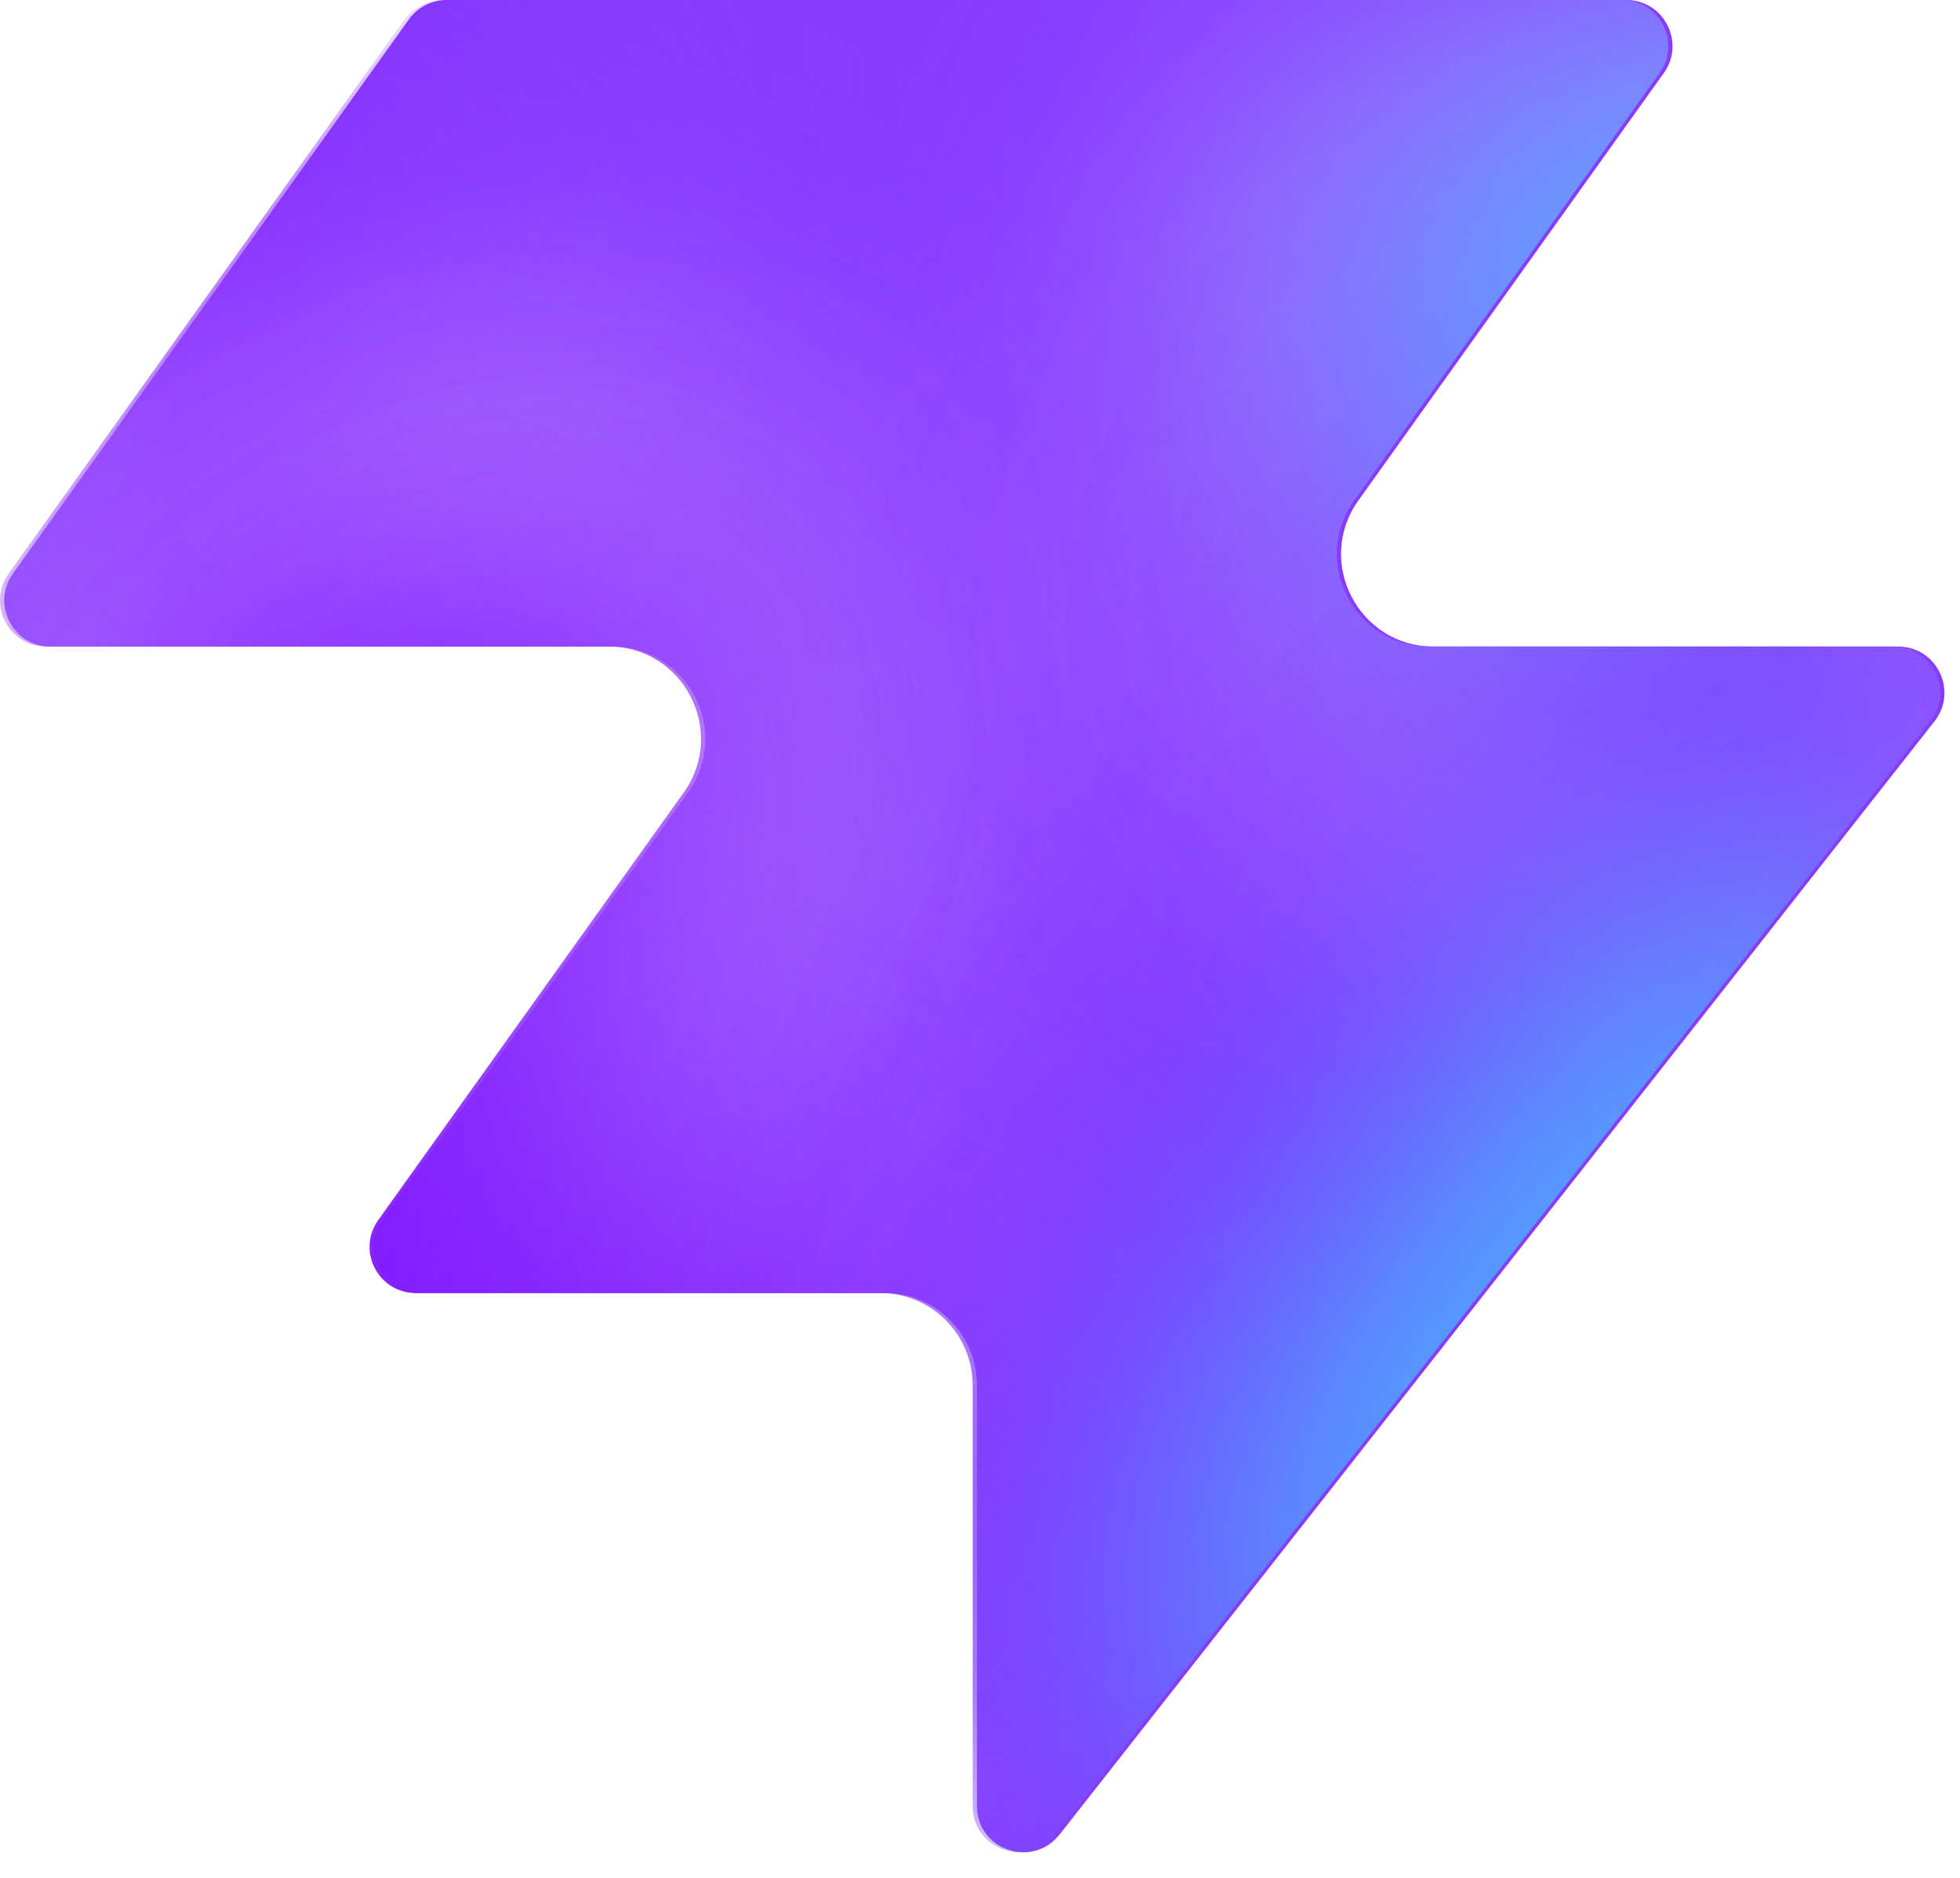
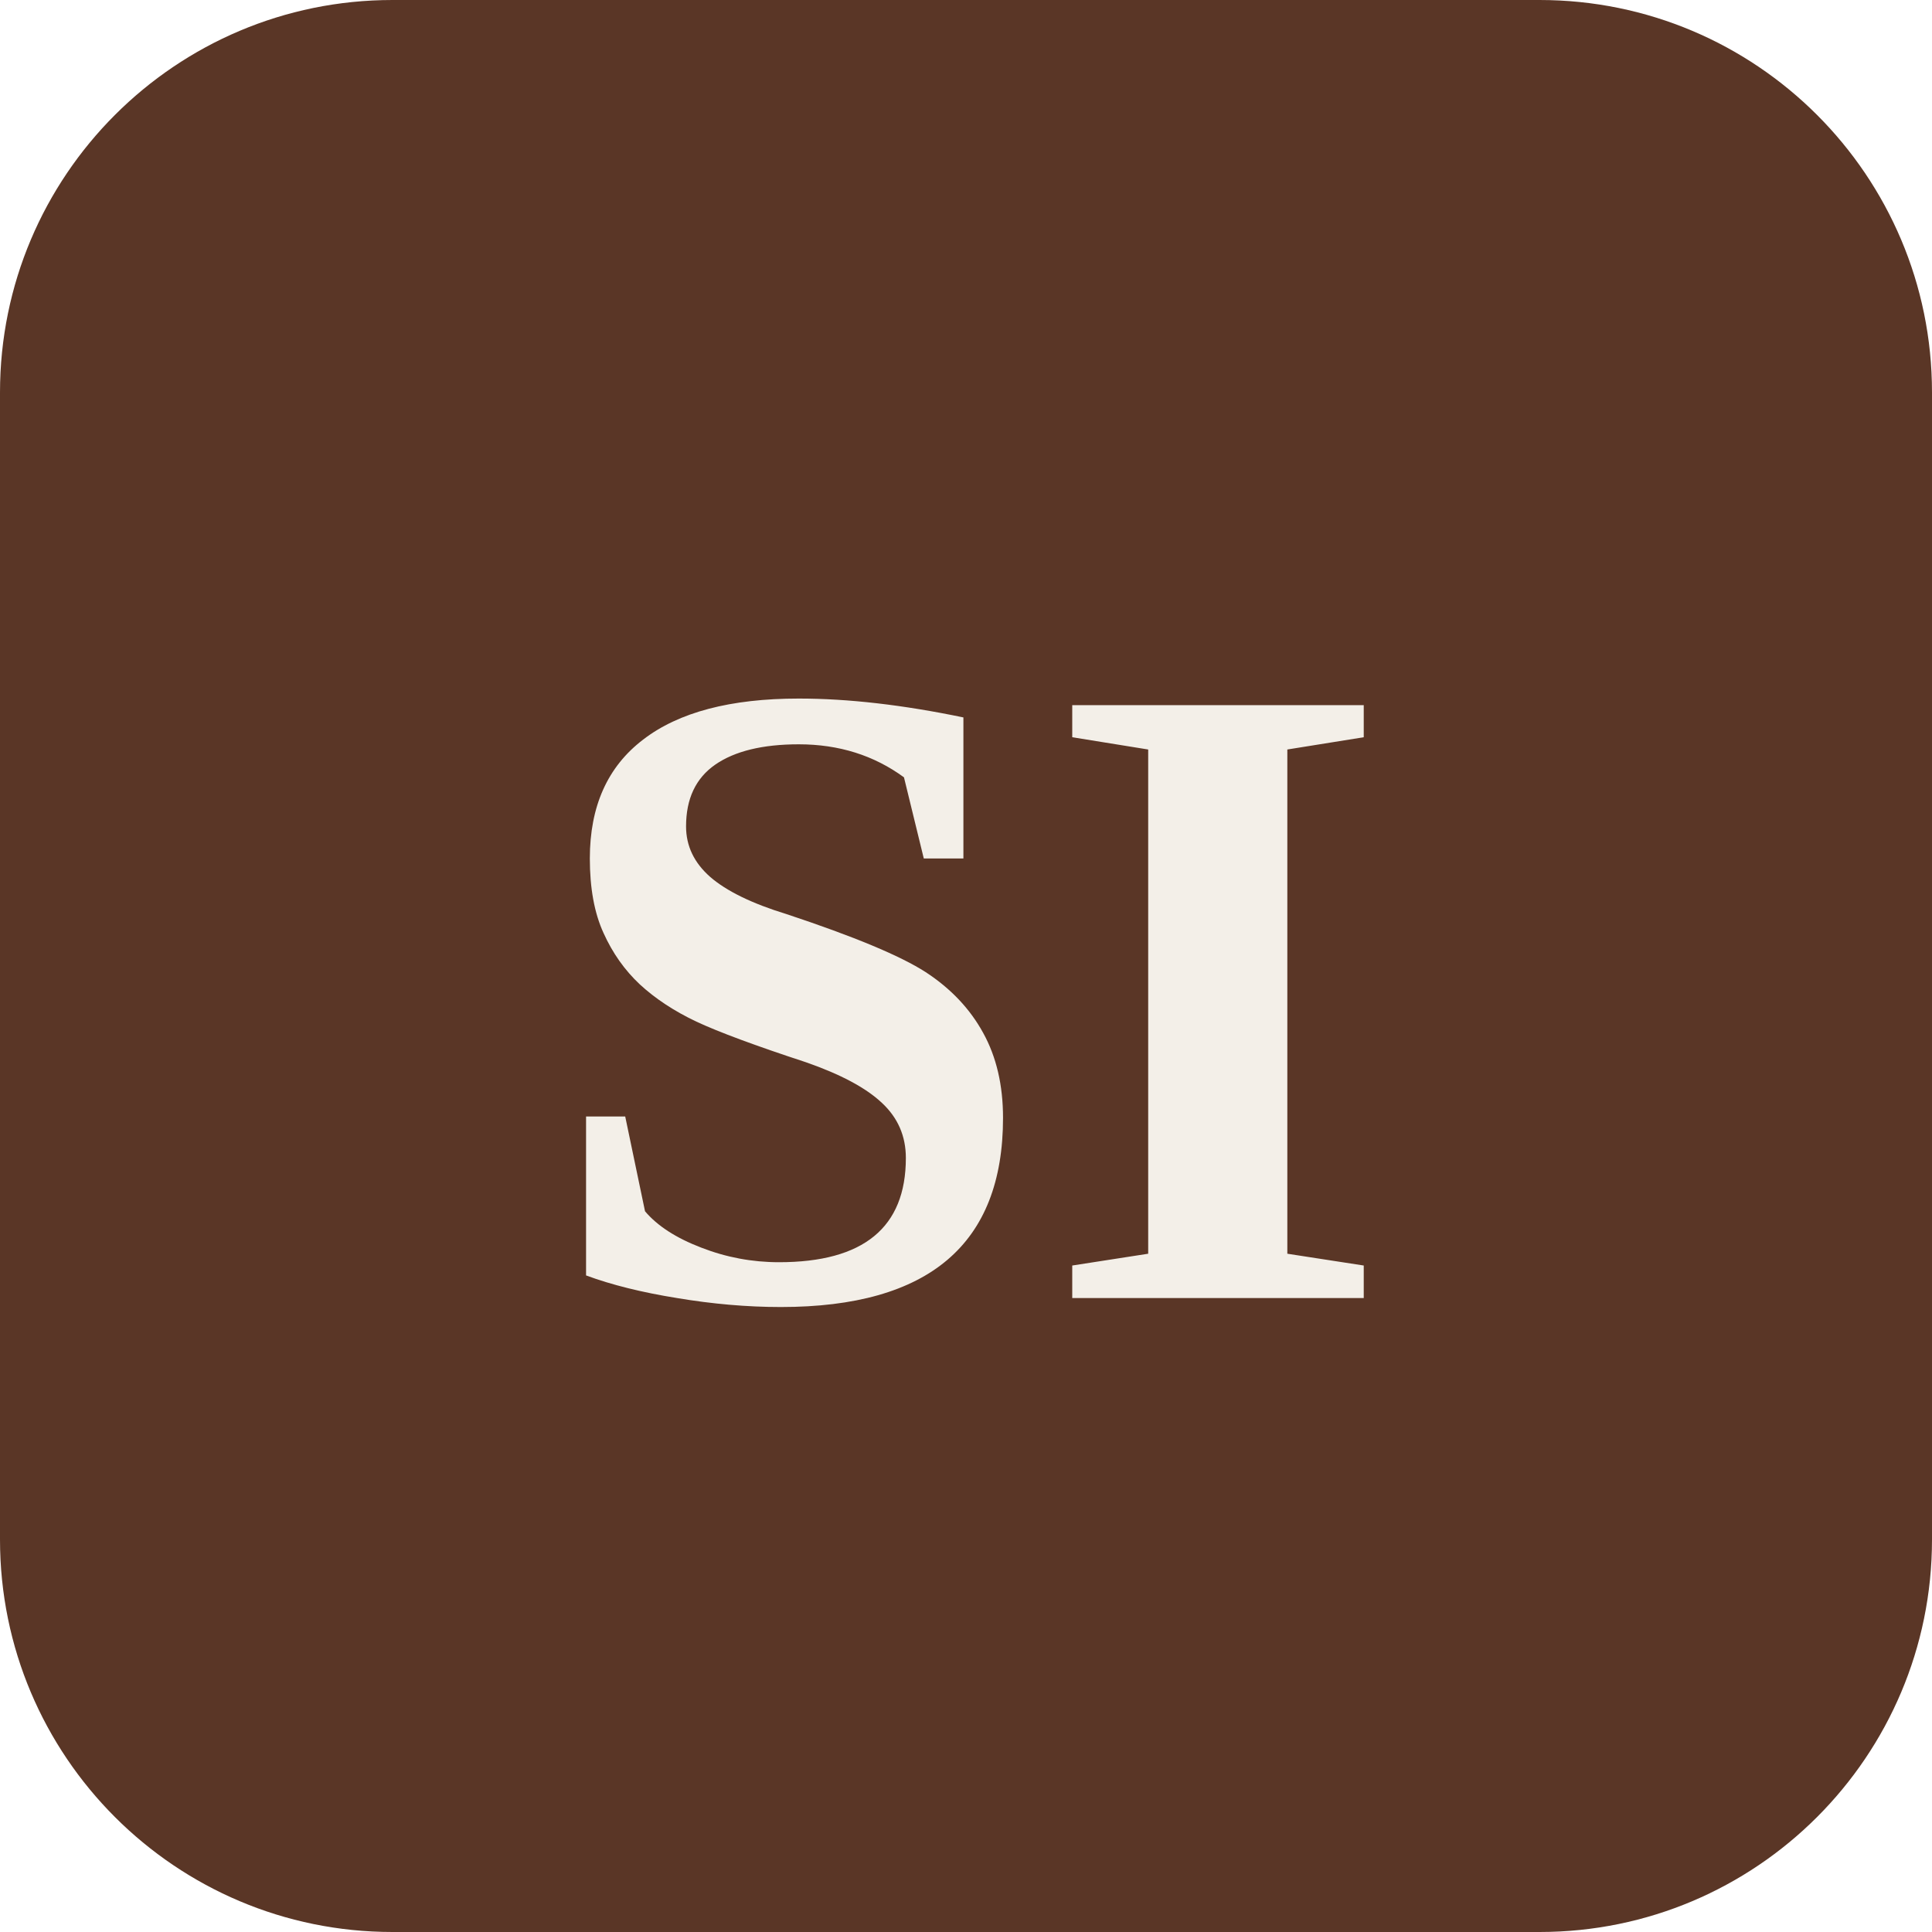
- <svg xmlns="http://www.w3.org/2000/svg" width="48" height="46" fill="none" viewBox="0 0 48 46">
-   <path fill="#863bff" d="M25.946 44.938c-.664.845-2.021.375-2.021-.698V33.937a2.26 2.26 0 0 0-2.262-2.262H10.287c-.92 0-1.456-1.04-.92-1.788l7.48-10.471c1.07-1.497 0-3.578-1.842-3.578H1.237c-.92 0-1.456-1.04-.92-1.788L10.013.474c.214-.297.556-.474.92-.474h28.894c.92 0 1.456 1.04.92 1.788l-7.48 10.471c-1.07 1.498 0 3.579 1.842 3.579h11.377c.943 0 1.473 1.088.89 1.83L25.947 44.94z" style="fill:#863bff;fill:color(display-p3 .525 .23 1);fill-opacity:1" />
-   <mask id="a" width="48" height="46" x="0" y="0" maskUnits="userSpaceOnUse" style="mask-type:alpha">
-     <path fill="#000" d="M25.842 44.938c-.664.844-2.021.375-2.021-.698V33.937a2.26 2.26 0 0 0-2.262-2.262H10.183c-.92 0-1.456-1.04-.92-1.788l7.48-10.471c1.07-1.498 0-3.579-1.842-3.579H1.133c-.92 0-1.456-1.04-.92-1.787L9.91.473c.214-.297.556-.474.92-.474h28.894c.92 0 1.456 1.04.92 1.788l-7.48 10.471c-1.07 1.498 0 3.578 1.842 3.578h11.377c.943 0 1.473 1.088.89 1.832L25.843 44.94z" style="fill:#000;fill-opacity:1" />
-   </mask>
-   <g mask="url(#a)">
-     <g filter="url(#b)">
-       <ellipse cx="5.508" cy="14.704" fill="#ede6ff" rx="5.508" ry="14.704" style="fill:#ede6ff;fill:color(display-p3 .927 .903 1);fill-opacity:1" transform="matrix(.00324 1 1 -.00324 -4.47 31.516)" />
-     </g>
-     <g filter="url(#c)">
-       <ellipse cx="10.399" cy="29.851" fill="#ede6ff" rx="10.399" ry="29.851" style="fill:#ede6ff;fill:color(display-p3 .927 .903 1);fill-opacity:1" transform="matrix(.00324 1 1 -.00324 -39.328 7.883)" />
-     </g>
-     <g filter="url(#d)">
-       <ellipse cx="5.508" cy="30.487" fill="#7e14ff" rx="5.508" ry="30.487" style="fill:#7e14ff;fill:color(display-p3 .492 .077 1);fill-opacity:1" transform="rotate(89.814 -25.913 -14.639)scale(1 -1)" />
-     </g>
-     <g filter="url(#e)">
-       <ellipse cx="5.508" cy="30.599" fill="#7e14ff" rx="5.508" ry="30.599" style="fill:#7e14ff;fill:color(display-p3 .492 .077 1);fill-opacity:1" transform="rotate(89.814 -32.644 -3.334)scale(1 -1)" />
-     </g>
-     <g filter="url(#f)">
-       <ellipse cx="5.508" cy="30.599" fill="#7e14ff" rx="5.508" ry="30.599" style="fill:#7e14ff;fill:color(display-p3 .492 .077 1);fill-opacity:1" transform="matrix(.00324 1 1 -.00324 -34.34 30.47)" />
-     </g>
-     <g filter="url(#g)">
-       <ellipse cx="14.072" cy="22.078" fill="#ede6ff" rx="14.072" ry="22.078" style="fill:#ede6ff;fill:color(display-p3 .927 .903 1);fill-opacity:1" transform="rotate(93.35 24.506 48.493)scale(-1 1)" />
-     </g>
-     <g filter="url(#h)">
-       <ellipse cx="3.47" cy="21.501" fill="#7e14ff" rx="3.47" ry="21.501" style="fill:#7e14ff;fill:color(display-p3 .492 .077 1);fill-opacity:1" transform="rotate(89.009 28.708 47.59)scale(-1 1)" />
-     </g>
-     <g filter="url(#i)">
-       <ellipse cx="3.47" cy="21.501" fill="#7e14ff" rx="3.47" ry="21.501" style="fill:#7e14ff;fill:color(display-p3 .492 .077 1);fill-opacity:1" transform="rotate(89.009 28.708 47.59)scale(-1 1)" />
-     </g>
-     <g filter="url(#j)">
-       <ellipse cx=".387" cy="8.972" fill="#7e14ff" rx="4.407" ry="29.108" style="fill:#7e14ff;fill:color(display-p3 .492 .077 1);fill-opacity:1" transform="rotate(39.51 .387 8.972)" />
-     </g>
-     <g filter="url(#k)">
-       <ellipse cx="47.523" cy="-6.092" fill="#7e14ff" rx="4.407" ry="29.108" style="fill:#7e14ff;fill:color(display-p3 .492 .077 1);fill-opacity:1" transform="rotate(37.892 47.523 -6.092)" />
-     </g>
-     <g filter="url(#l)">
-       <ellipse cx="41.412" cy="6.333" fill="#47bfff" rx="5.971" ry="9.665" style="fill:#47bfff;fill:color(display-p3 .28 .748 1);fill-opacity:1" transform="rotate(37.892 41.412 6.333)" />
-     </g>
-     <g filter="url(#m)">
-       <ellipse cx="-1.879" cy="38.332" fill="#7e14ff" rx="4.407" ry="29.108" style="fill:#7e14ff;fill:color(display-p3 .492 .077 1);fill-opacity:1" transform="rotate(37.892 -1.88 38.332)" />
-     </g>
-     <g filter="url(#n)">
-       <ellipse cx="-1.879" cy="38.332" fill="#7e14ff" rx="4.407" ry="29.108" style="fill:#7e14ff;fill:color(display-p3 .492 .077 1);fill-opacity:1" transform="rotate(37.892 -1.88 38.332)" />
-     </g>
-     <g filter="url(#o)">
-       <ellipse cx="35.651" cy="29.907" fill="#7e14ff" rx="4.407" ry="29.108" style="fill:#7e14ff;fill:color(display-p3 .492 .077 1);fill-opacity:1" transform="rotate(37.892 35.651 29.907)" />
-     </g>
-     <g filter="url(#p)">
-       <ellipse cx="38.418" cy="32.4" fill="#47bfff" rx="5.971" ry="15.297" style="fill:#47bfff;fill:color(display-p3 .28 .748 1);fill-opacity:1" transform="rotate(37.892 38.418 32.4)" />
-     </g>
-   </g>
-   <defs>
-     <filter id="b" width="60.045" height="41.654" x="-19.77" y="16.149" color-interpolation-filters="sRGB" filterUnits="userSpaceOnUse">
-       <feFlood flood-opacity="0" result="BackgroundImageFix" />
-       <feBlend in="SourceGraphic" in2="BackgroundImageFix" result="shape" />
-       <feGaussianBlur result="effect1_foregroundBlur_2002_17158" stdDeviation="7.659" />
-     </filter>
-     <filter id="c" width="90.34" height="51.437" x="-54.613" y="-7.533" color-interpolation-filters="sRGB" filterUnits="userSpaceOnUse">
-       <feFlood flood-opacity="0" result="BackgroundImageFix" />
-       <feBlend in="SourceGraphic" in2="BackgroundImageFix" result="shape" />
-       <feGaussianBlur result="effect1_foregroundBlur_2002_17158" stdDeviation="7.659" />
-     </filter>
-     <filter id="d" width="79.355" height="29.4" x="-49.64" y="2.03" color-interpolation-filters="sRGB" filterUnits="userSpaceOnUse">
-       <feFlood flood-opacity="0" result="BackgroundImageFix" />
-       <feBlend in="SourceGraphic" in2="BackgroundImageFix" result="shape" />
-       <feGaussianBlur result="effect1_foregroundBlur_2002_17158" stdDeviation="4.596" />
-     </filter>
-     <filter id="e" width="79.579" height="29.4" x="-45.045" y="20.029" color-interpolation-filters="sRGB" filterUnits="userSpaceOnUse">
-       <feFlood flood-opacity="0" result="BackgroundImageFix" />
-       <feBlend in="SourceGraphic" in2="BackgroundImageFix" result="shape" />
-       <feGaussianBlur result="effect1_foregroundBlur_2002_17158" stdDeviation="4.596" />
-     </filter>
-     <filter id="f" width="79.579" height="29.4" x="-43.513" y="21.178" color-interpolation-filters="sRGB" filterUnits="userSpaceOnUse">
-       <feFlood flood-opacity="0" result="BackgroundImageFix" />
-       <feBlend in="SourceGraphic" in2="BackgroundImageFix" result="shape" />
-       <feGaussianBlur result="effect1_foregroundBlur_2002_17158" stdDeviation="4.596" />
-     </filter>
-     <filter id="g" width="74.749" height="58.852" x="15.756" y="-17.901" color-interpolation-filters="sRGB" filterUnits="userSpaceOnUse">
-       <feFlood flood-opacity="0" result="BackgroundImageFix" />
-       <feBlend in="SourceGraphic" in2="BackgroundImageFix" result="shape" />
-       <feGaussianBlur result="effect1_foregroundBlur_2002_17158" stdDeviation="7.659" />
-     </filter>
-     <filter id="h" width="61.377" height="25.362" x="23.548" y="2.284" color-interpolation-filters="sRGB" filterUnits="userSpaceOnUse">
-       <feFlood flood-opacity="0" result="BackgroundImageFix" />
-       <feBlend in="SourceGraphic" in2="BackgroundImageFix" result="shape" />
-       <feGaussianBlur result="effect1_foregroundBlur_2002_17158" stdDeviation="4.596" />
-     </filter>
-     <filter id="i" width="61.377" height="25.362" x="23.548" y="2.284" color-interpolation-filters="sRGB" filterUnits="userSpaceOnUse">
-       <feFlood flood-opacity="0" result="BackgroundImageFix" />
-       <feBlend in="SourceGraphic" in2="BackgroundImageFix" result="shape" />
-       <feGaussianBlur result="effect1_foregroundBlur_2002_17158" stdDeviation="4.596" />
-     </filter>
-     <filter id="j" width="56.045" height="63.649" x="-27.636" y="-22.853" color-interpolation-filters="sRGB" filterUnits="userSpaceOnUse">
-       <feFlood flood-opacity="0" result="BackgroundImageFix" />
-       <feBlend in="SourceGraphic" in2="BackgroundImageFix" result="shape" />
-       <feGaussianBlur result="effect1_foregroundBlur_2002_17158" stdDeviation="4.596" />
-     </filter>
-     <filter id="k" width="54.814" height="64.646" x="20.116" y="-38.415" color-interpolation-filters="sRGB" filterUnits="userSpaceOnUse">
-       <feFlood flood-opacity="0" result="BackgroundImageFix" />
-       <feBlend in="SourceGraphic" in2="BackgroundImageFix" result="shape" />
-       <feGaussianBlur result="effect1_foregroundBlur_2002_17158" stdDeviation="4.596" />
-     </filter>
-     <filter id="l" width="33.541" height="35.313" x="24.641" y="-11.323" color-interpolation-filters="sRGB" filterUnits="userSpaceOnUse">
-       <feFlood flood-opacity="0" result="BackgroundImageFix" />
-       <feBlend in="SourceGraphic" in2="BackgroundImageFix" result="shape" />
-       <feGaussianBlur result="effect1_foregroundBlur_2002_17158" stdDeviation="4.596" />
-     </filter>
-     <filter id="m" width="54.814" height="64.646" x="-29.286" y="6.009" color-interpolation-filters="sRGB" filterUnits="userSpaceOnUse">
-       <feFlood flood-opacity="0" result="BackgroundImageFix" />
-       <feBlend in="SourceGraphic" in2="BackgroundImageFix" result="shape" />
-       <feGaussianBlur result="effect1_foregroundBlur_2002_17158" stdDeviation="4.596" />
-     </filter>
-     <filter id="n" width="54.814" height="64.646" x="-29.286" y="6.009" color-interpolation-filters="sRGB" filterUnits="userSpaceOnUse">
-       <feFlood flood-opacity="0" result="BackgroundImageFix" />
-       <feBlend in="SourceGraphic" in2="BackgroundImageFix" result="shape" />
-       <feGaussianBlur result="effect1_foregroundBlur_2002_17158" stdDeviation="4.596" />
-     </filter>
-     <filter id="o" width="54.814" height="64.646" x="8.244" y="-2.416" color-interpolation-filters="sRGB" filterUnits="userSpaceOnUse">
-       <feFlood flood-opacity="0" result="BackgroundImageFix" />
-       <feBlend in="SourceGraphic" in2="BackgroundImageFix" result="shape" />
-       <feGaussianBlur result="effect1_foregroundBlur_2002_17158" stdDeviation="4.596" />
-     </filter>
-     <filter id="p" width="39.409" height="43.623" x="18.713" y="10.588" color-interpolation-filters="sRGB" filterUnits="userSpaceOnUse">
-       <feFlood flood-opacity="0" result="BackgroundImageFix" />
-       <feBlend in="SourceGraphic" in2="BackgroundImageFix" result="shape" />
-       <feGaussianBlur result="effect1_foregroundBlur_2002_17158" stdDeviation="4.596" />
-     </filter>
-   </defs>
+ <svg xmlns="http://www.w3.org/2000/svg" viewBox="0 0 64 64">
+   <rect width="64" height="64" rx="13" fill="#5a3626" />
+   <text x="32" y="43" text-anchor="middle" font-family="Georgia, 'Times New Roman', serif" font-weight="700" font-size="30" fill="#f3efe8">SI</text>
</svg>
